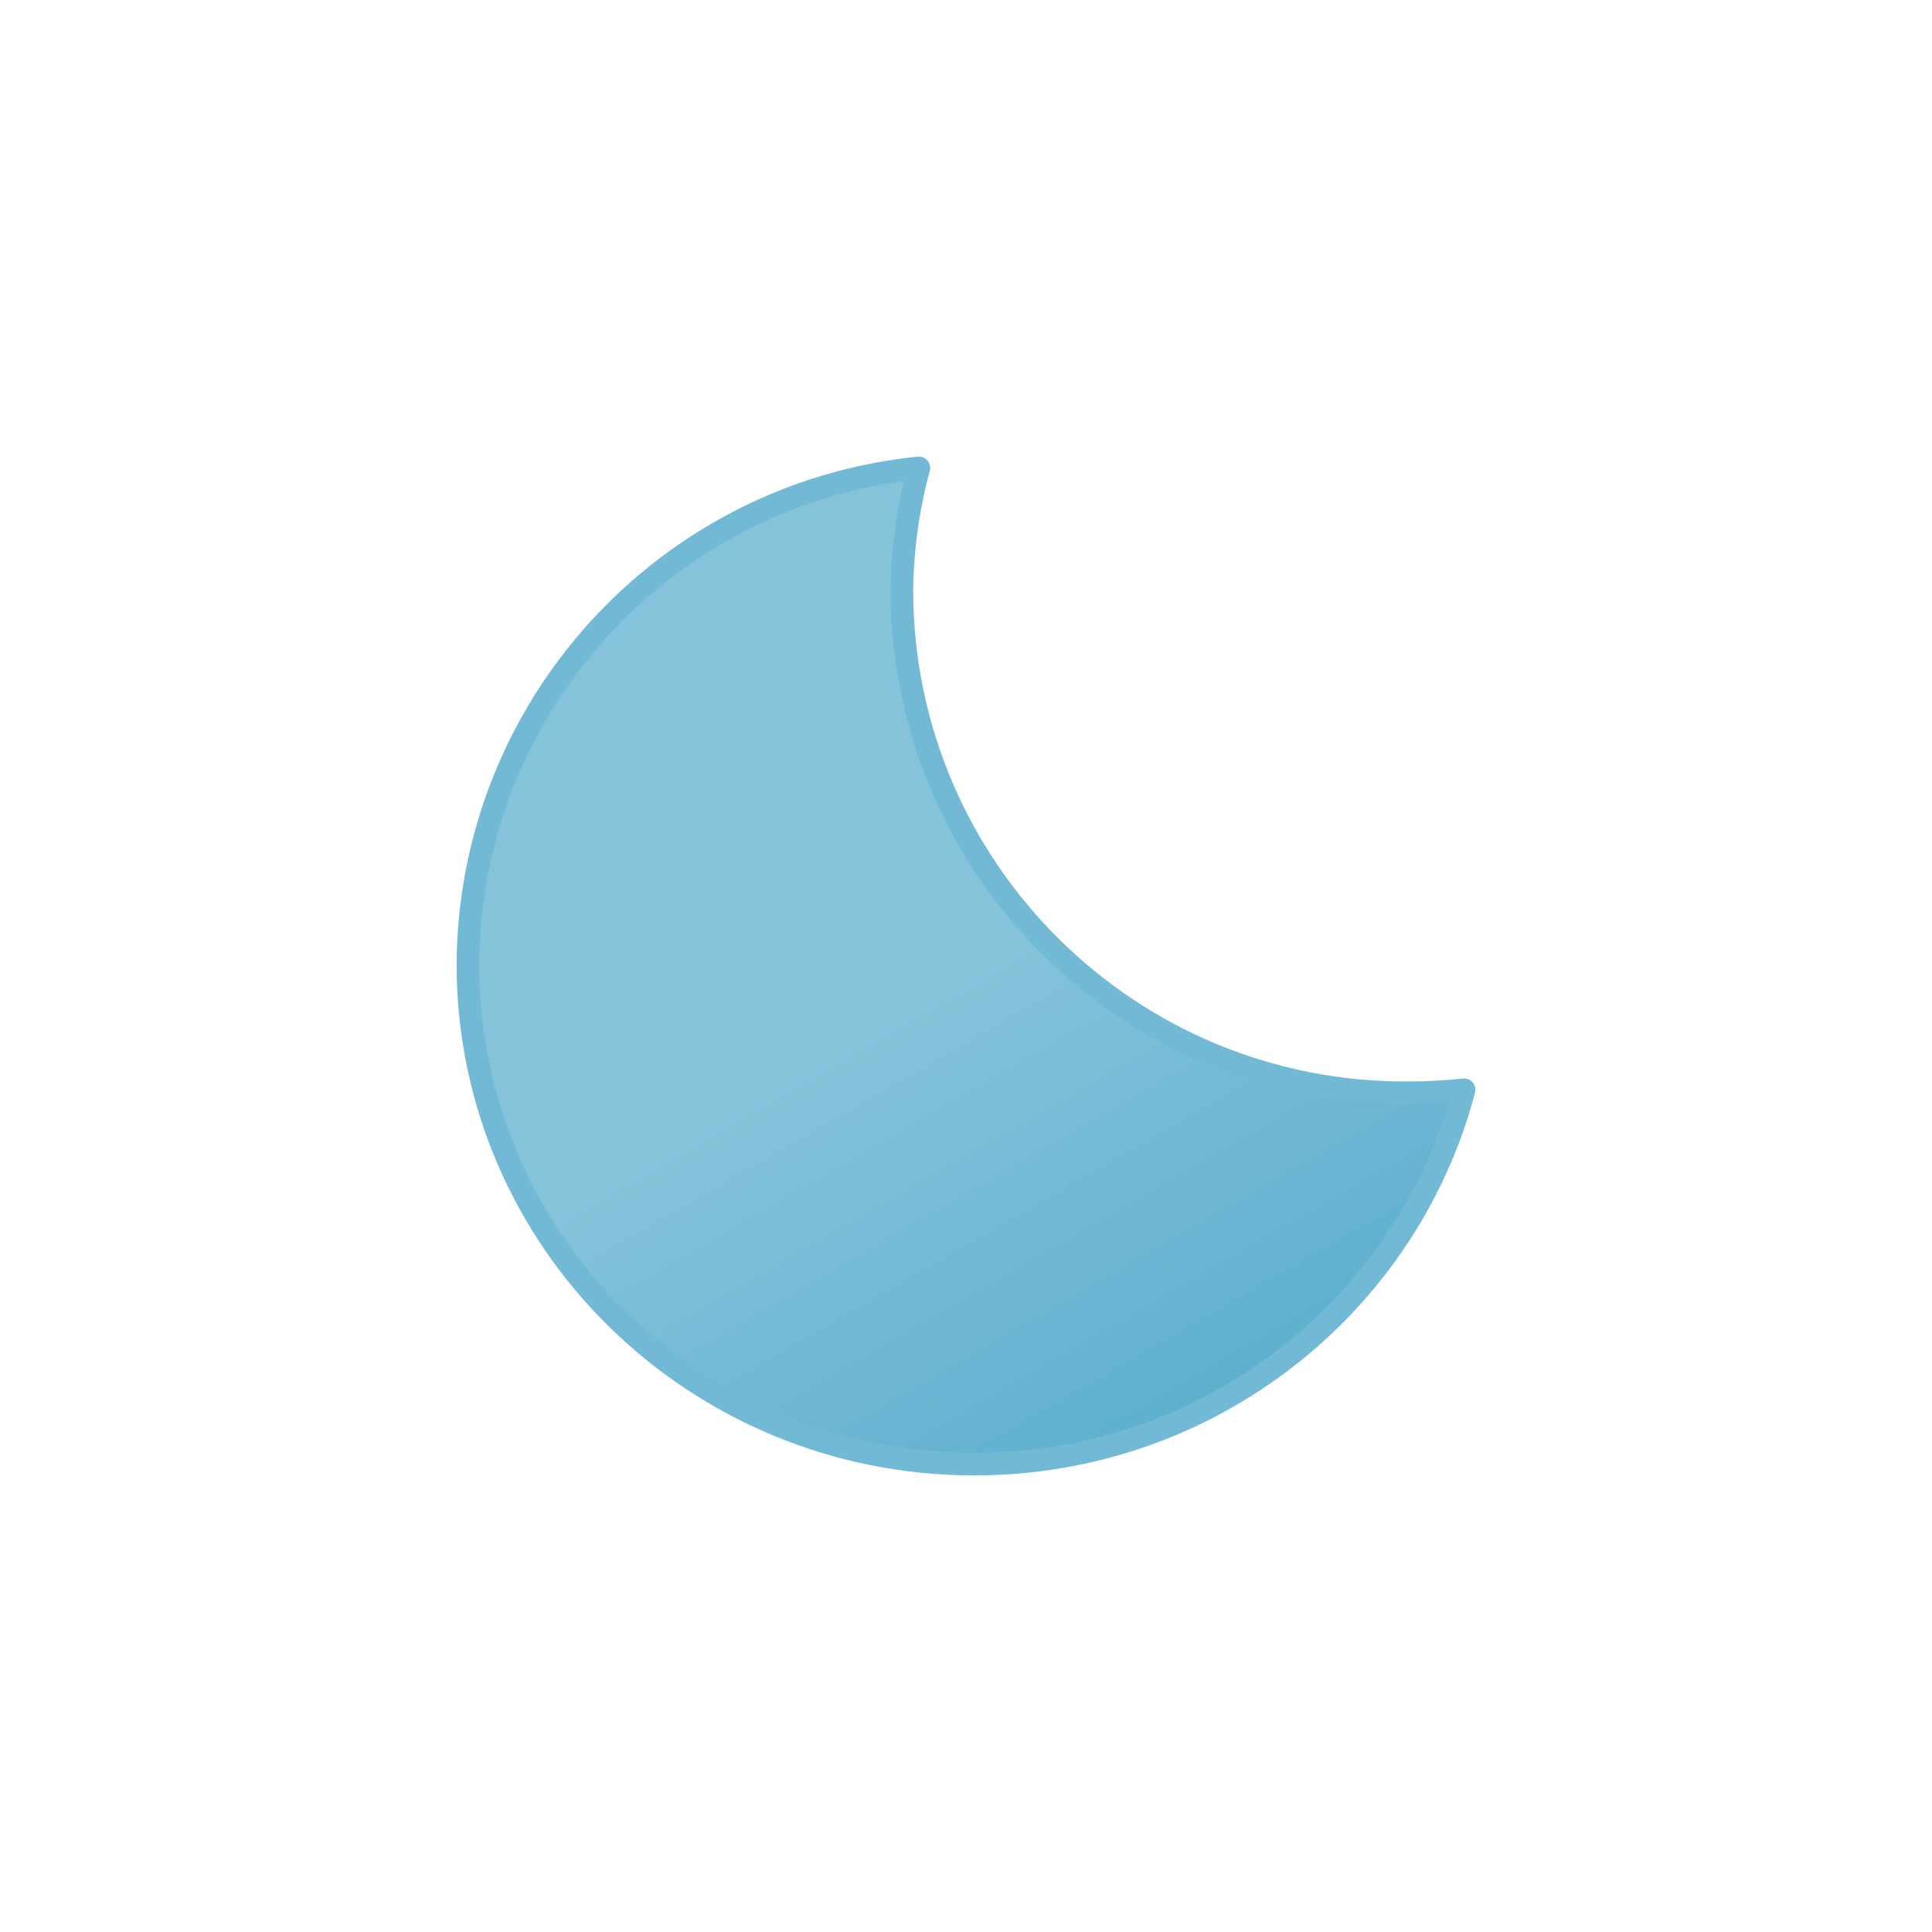
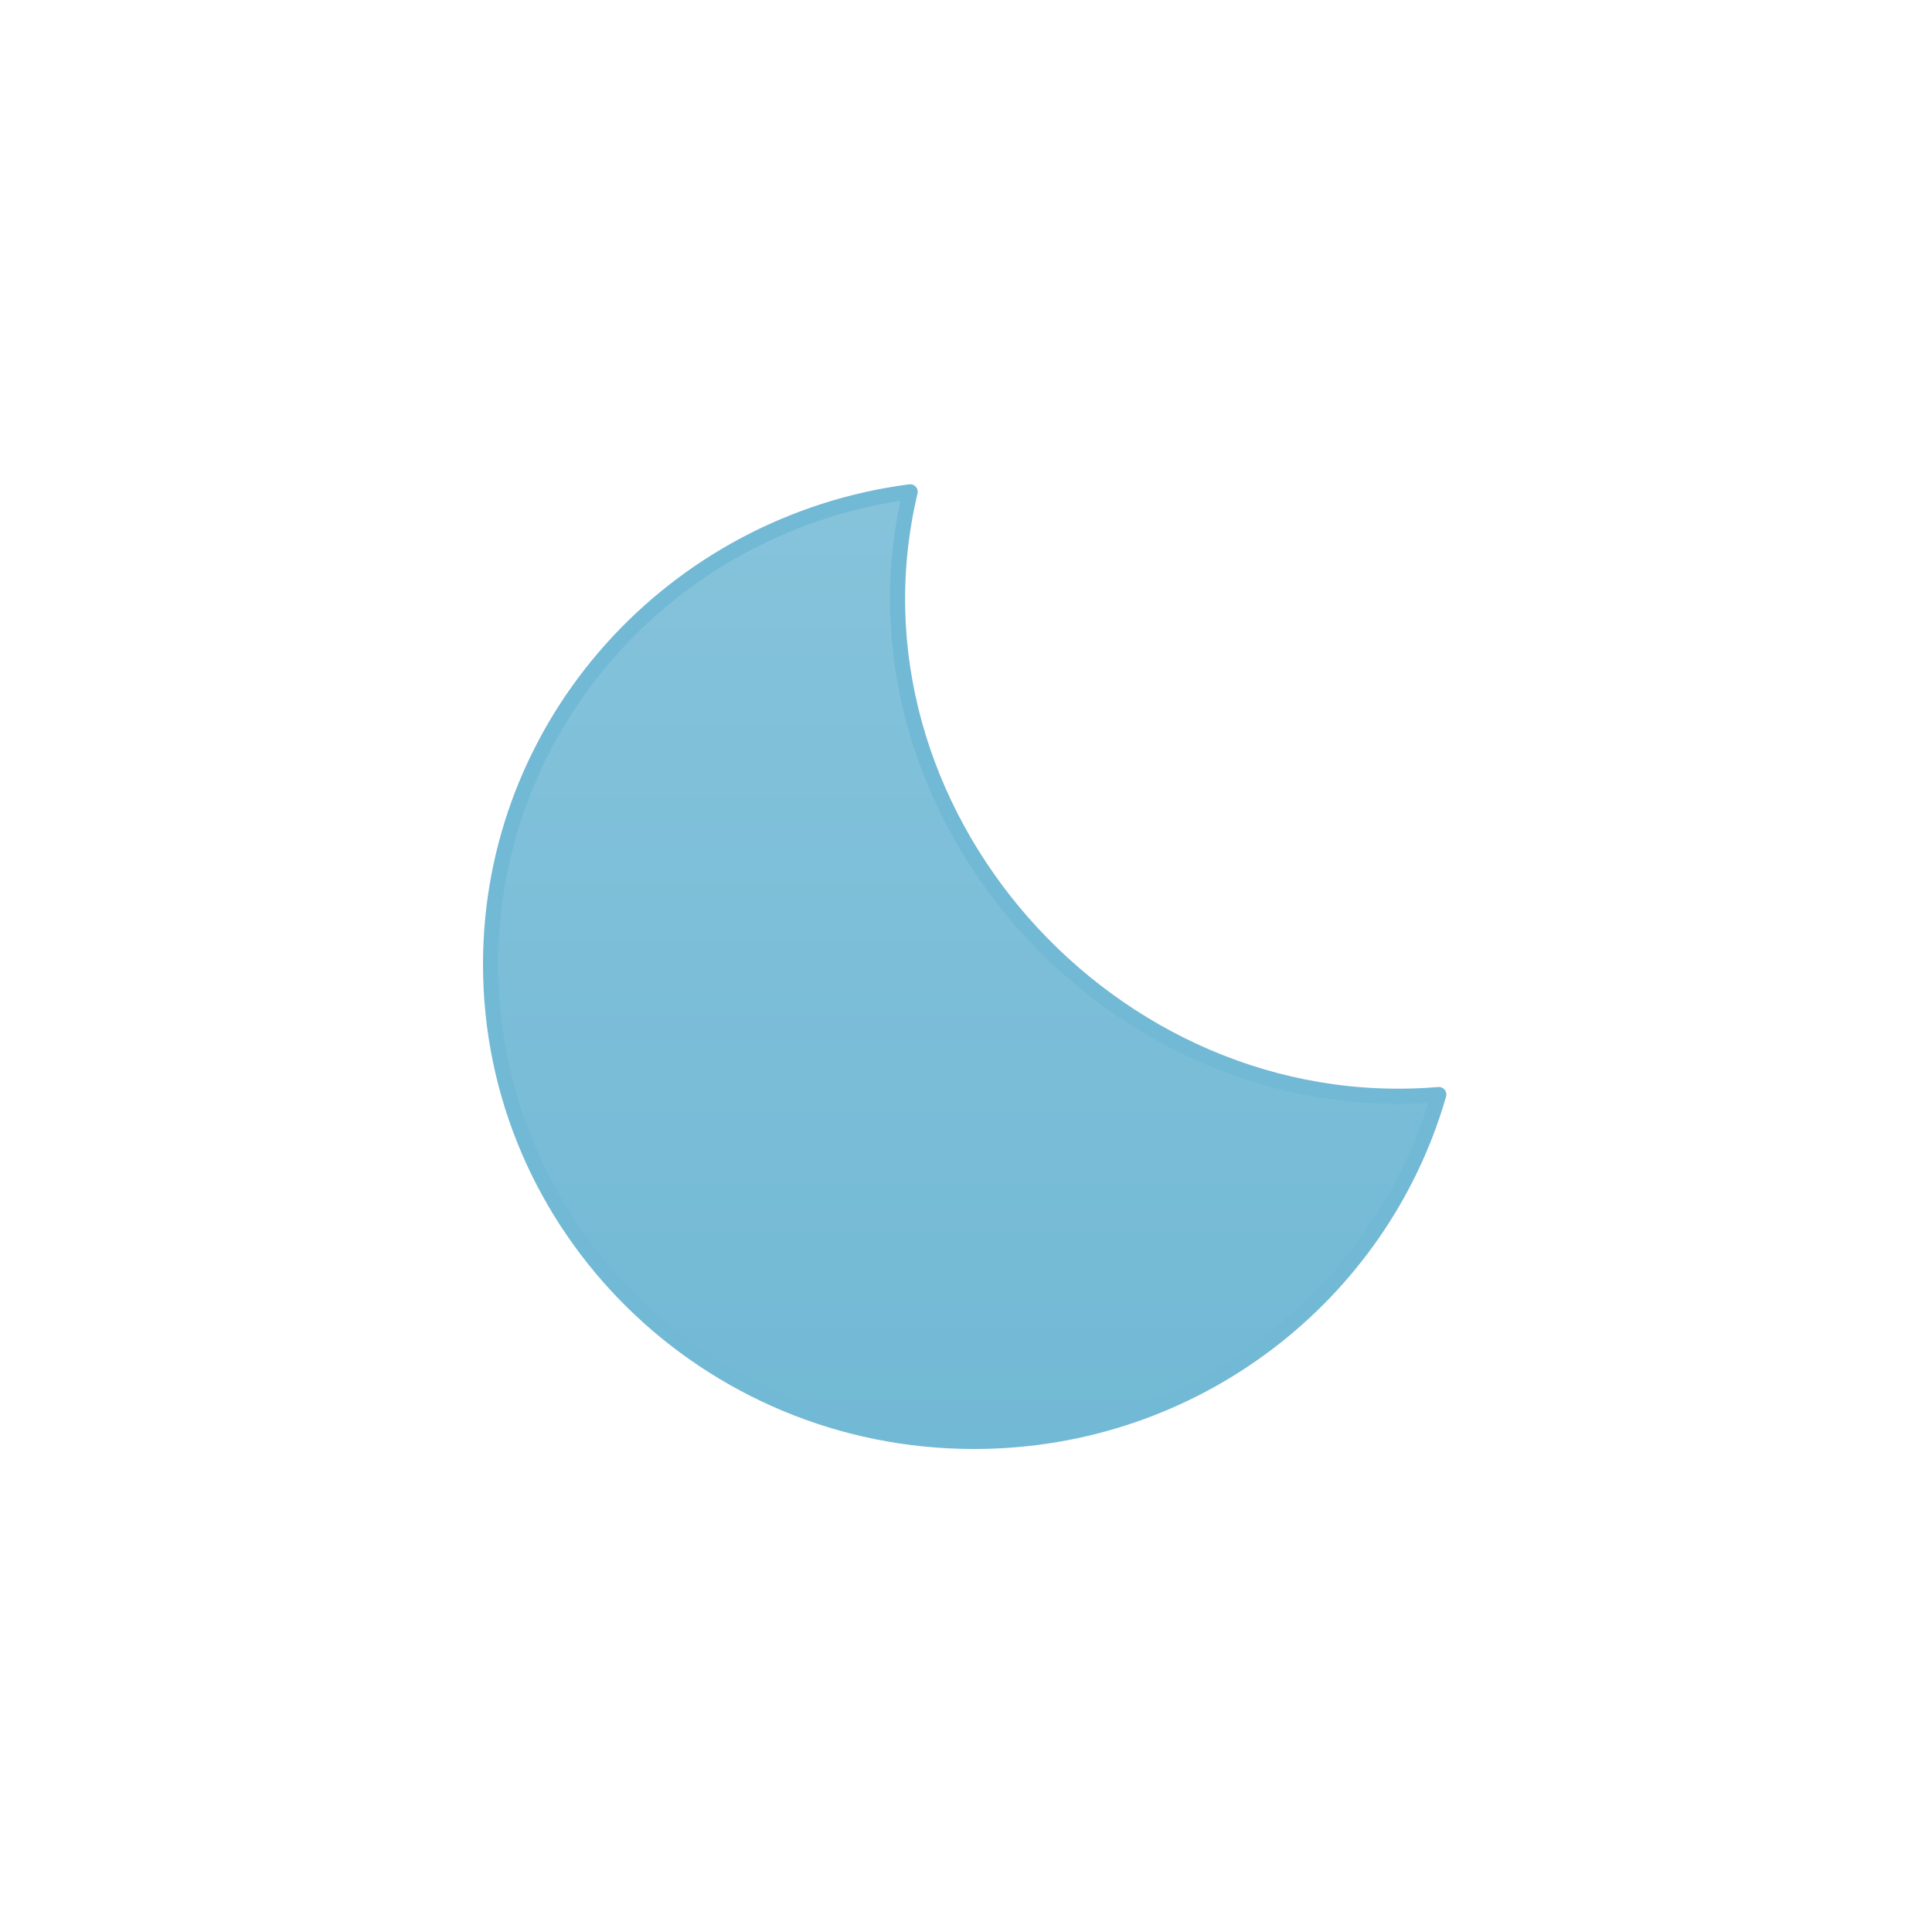
- <svg xmlns="http://www.w3.org/2000/svg" xmlns:xlink="http://www.w3.org/1999/xlink" viewBox="0 0 512 512">
+ <svg xmlns="http://www.w3.org/2000/svg" viewBox="0 0 128 128" fill="none">
+   <g id="clear-night">
+     <g id="Moon">
+       <path id="Moon_2" d="M60.302 32.582C55.282 53.7 73.6 74.348 95.325 72.515C91.519 85.77 79.199 95.5 64.536 95.5C46.837 95.5 32.5 81.344 32.5 63.898C32.5 47.869 44.607 34.628 60.302 32.582Z" fill="url(#paint0_linear_1837_5080)" stroke="#72B9D5" stroke-linecap="round" stroke-linejoin="round" />
+     </g>
+   </g>
  <defs>
-     <linearGradient id="a" x1="54.3" x2="187.2" y1="29" y2="259.1" gradientUnits="userSpaceOnUse">
-       <stop offset="0" stop-color="#86c3db" />
-       <stop offset=".5" stop-color="#86c3db" />
-       <stop offset="1" stop-color="#5eafcf" />
+     <linearGradient id="paint0_linear_1837_5080" x1="64" y1="32" x2="64" y2="96" gradientUnits="userSpaceOnUse">
+       <stop stop-color="#86C3DB" />
+       <stop offset="1" stop-color="#72B9D5" />
    </linearGradient>
-     <symbol id="b" overflow="visible" viewBox="0 0 270 270">
-       <path fill="url(#a)" stroke="#72b9d5" stroke-linecap="round" stroke-linejoin="round" stroke-width="6" d="M252.3 168.6A133.4 133.4 0 01118 36.2 130.5 130.5 0 01122.5 3 133 133 0 003 134.6C3 207.7 63 267 137.2 267c62.5 0 114.8-42.2 129.8-99.2a135.6 135.6 0 01-14.8.8Z">
-         <animateTransform additive="sum" attributeName="transform" dur="6s" repeatCount="indefinite" type="rotate" values="-15 135 135; 9 135 135; -15 135 135" />
-       </path>
-     </symbol>
  </defs>
-   <use xlink:href="#b" width="270" height="270" transform="translate(121 121)" />
</svg>
